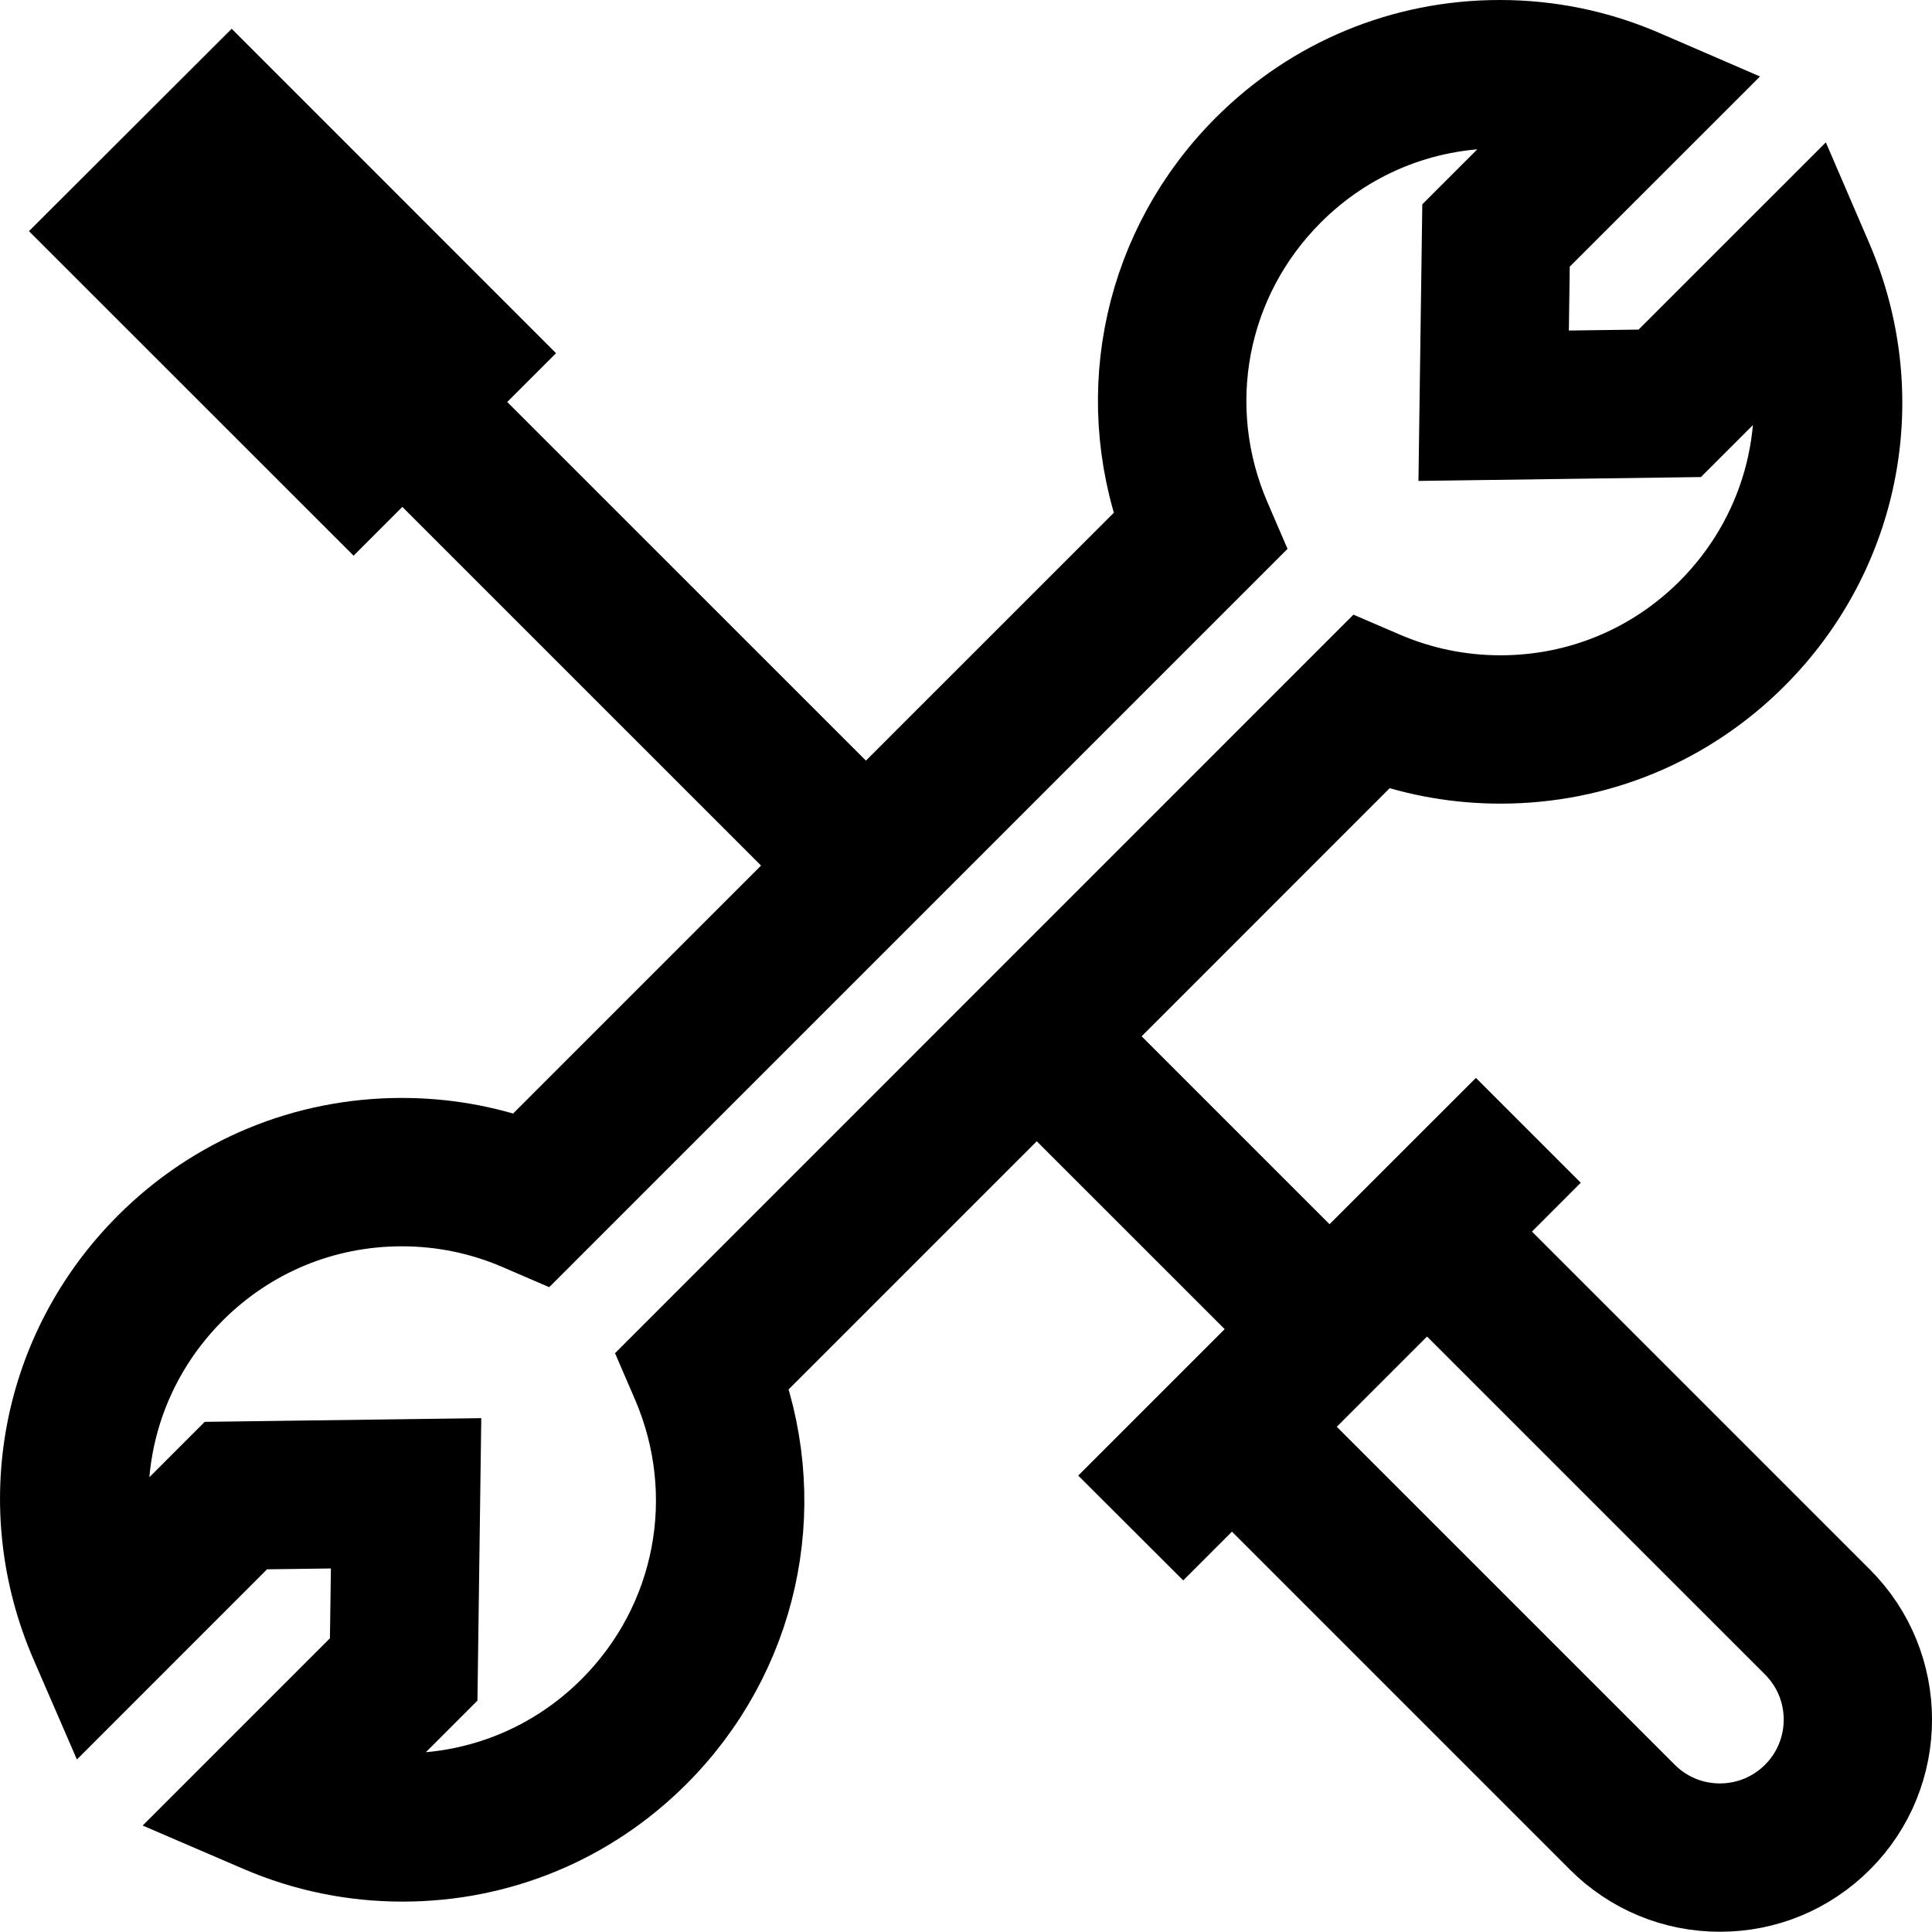
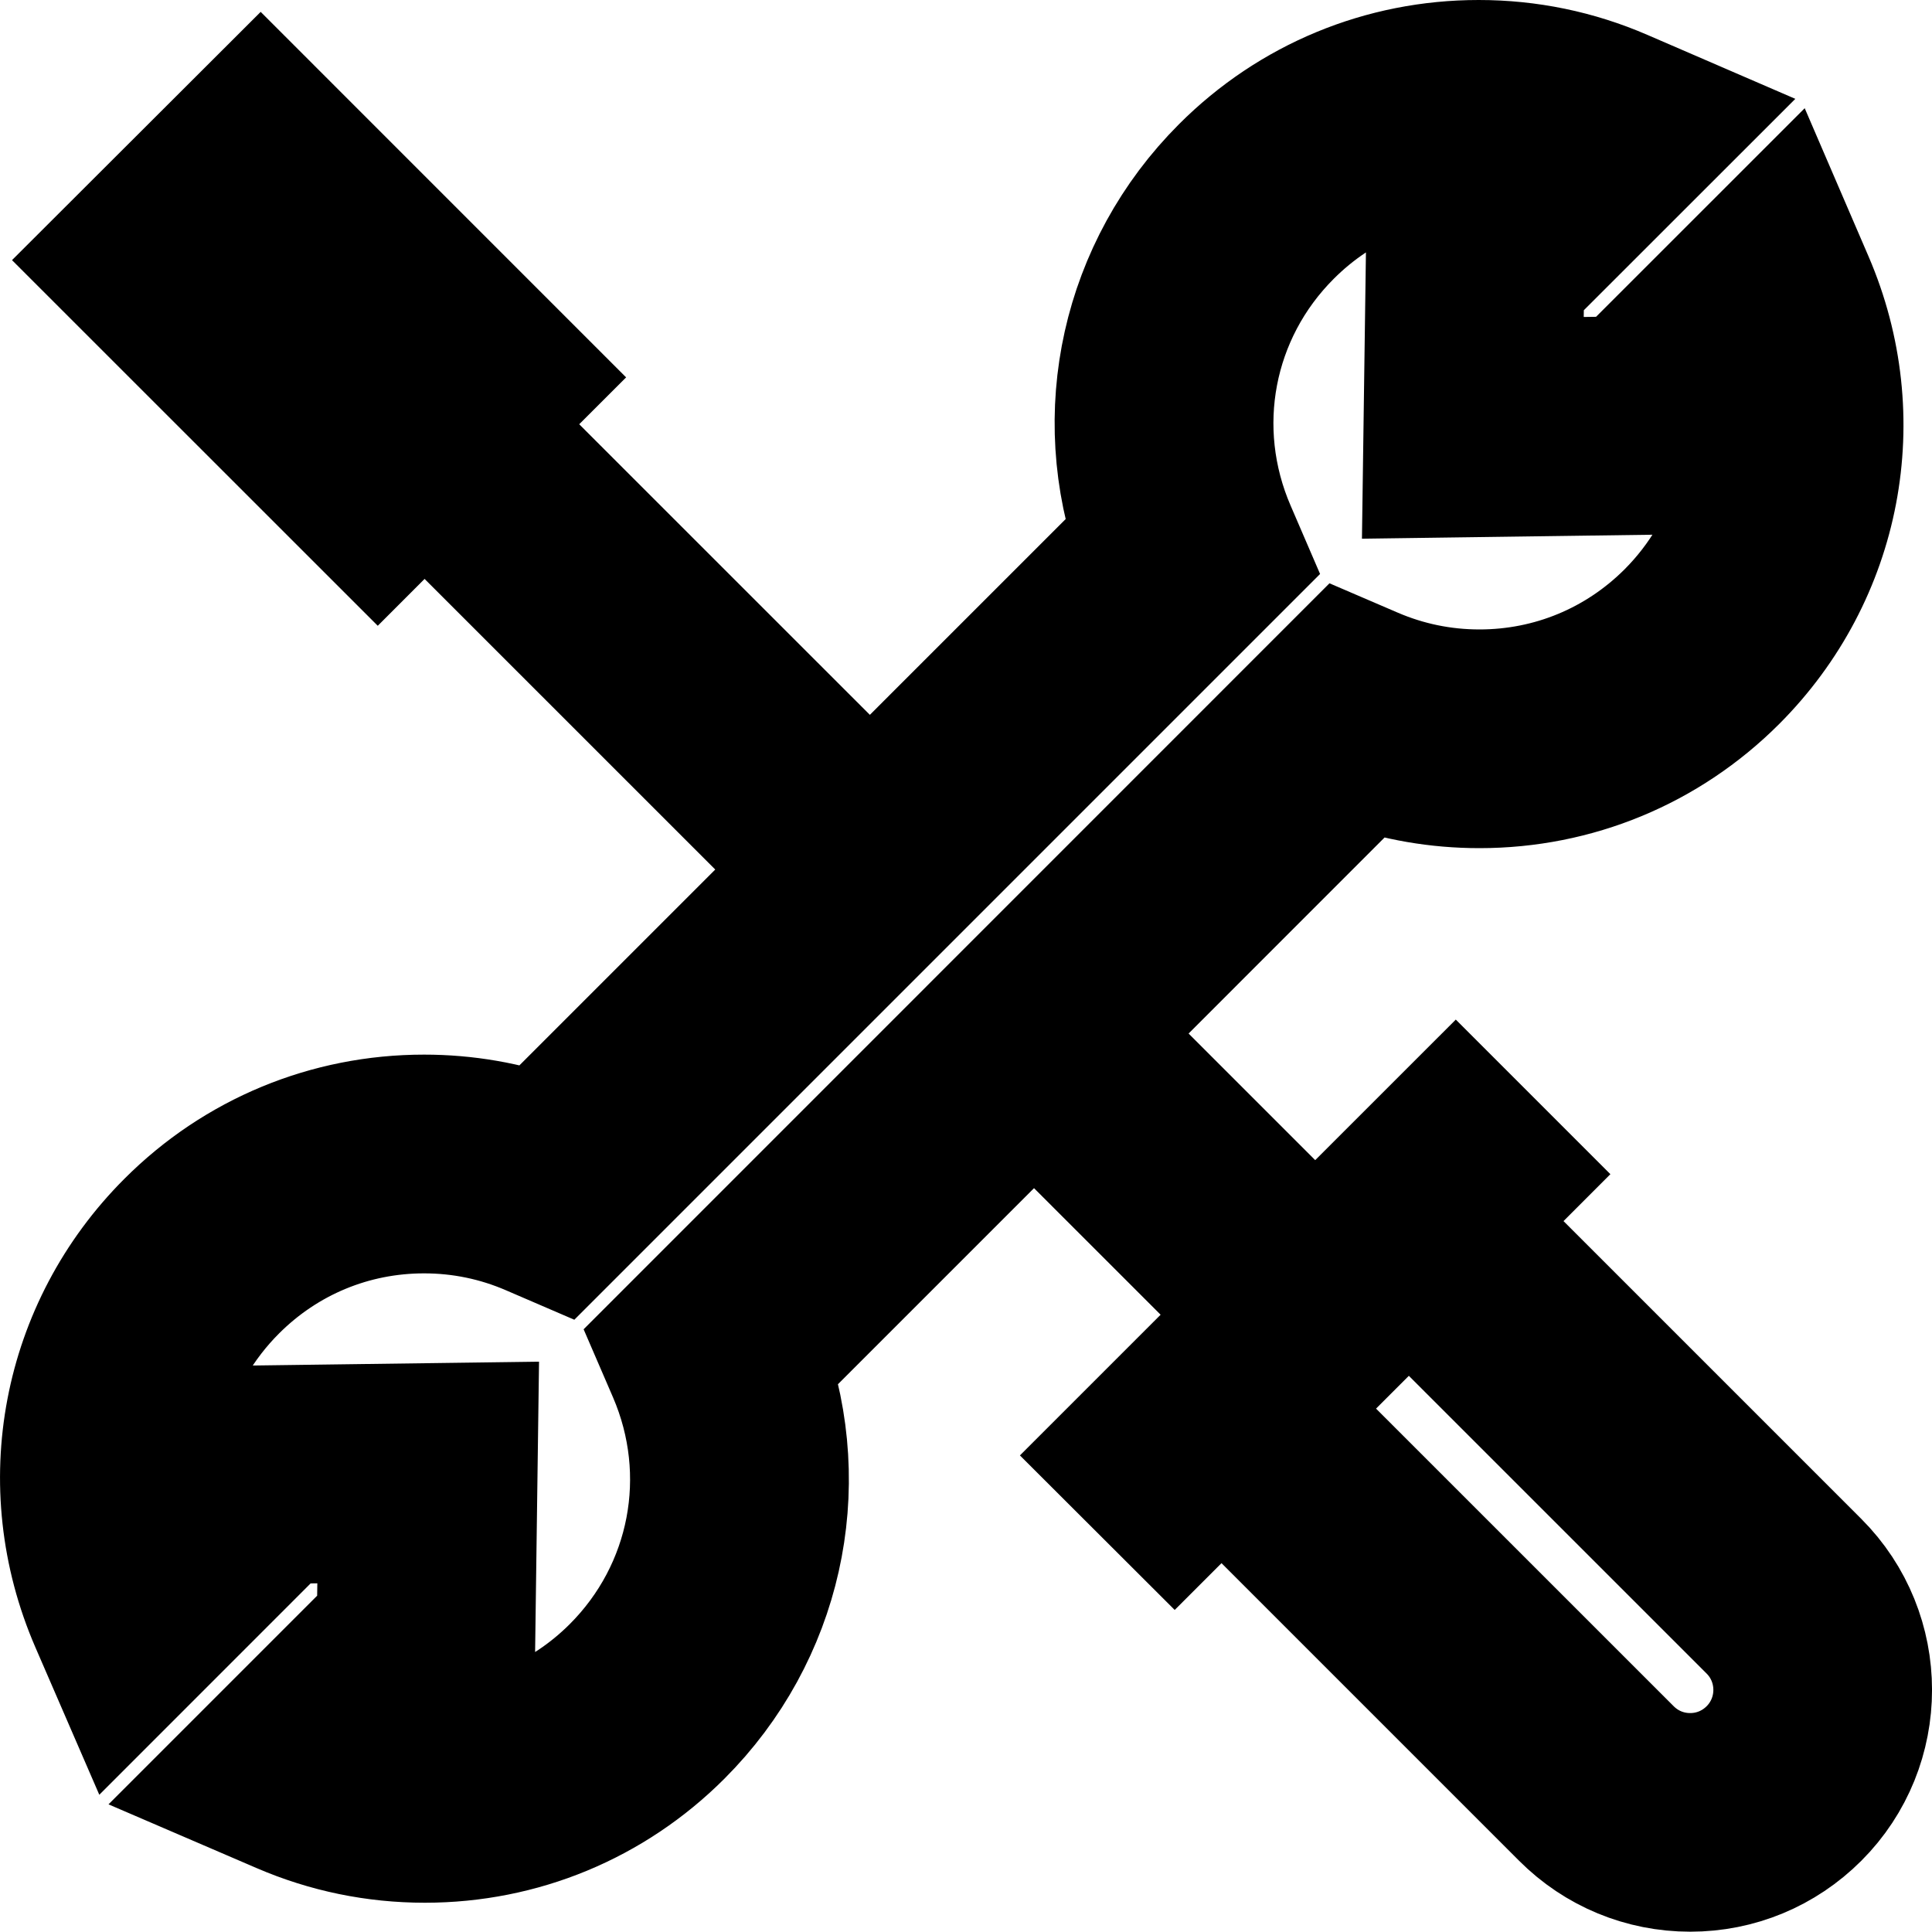
- <svg xmlns="http://www.w3.org/2000/svg" version="1.1" id="Layer_1" x="0px" y="0px" viewBox="0 0 48.697 48.691" style="enable-background:new 0 0 48.697 48.691;" xml:space="preserve">
-   <path style="stroke:#000000;stroke-width:2;stroke-miterlimit:10;" d="M46.425,40.268l-9.225-9.225l1.23-1.231l-1.229-1.229  l-3.689,3.688l-6.151-6.15l7.391-7.393c0.984,0.351,2.015,0.528,3.07,0.528c2.436,0,4.727-0.949,6.449-2.67  c2.659-2.66,3.413-6.614,1.922-10.071l-0.507-1.177l-3.965,3.964L38.53,9.345l0.042-3.044l4.042-4.04l-1.175-0.508  C40.287,1.253,39.062,1,37.802,1c-2.438,0-4.727,0.949-6.448,2.671c-2.522,2.521-3.332,6.203-2.139,9.527l-7.389,7.388L11.37,10.132  l1.231-1.23L5.839,2.139L2.145,5.827l6.767,6.765l1.229-1.23l10.456,10.455l-7.389,7.389c-0.987-0.353-2.021-0.532-3.08-0.532  c-2.436,0-4.727,0.949-6.448,2.671c-2.664,2.663-3.417,6.622-1.918,10.083l0.509,1.174l4.04-4.041l3.044-0.041L9.31,41.714  l-3.964,3.964l1.178,0.507c1.148,0.495,2.368,0.746,3.623,0.746c2.437,0,4.726-0.948,6.447-2.669  c2.519-2.519,3.33-6.197,2.144-9.516l7.394-7.394l6.151,6.149l-3.691,3.691l1.231,1.229l1.229-1.229l9.224,9.224  c0.821,0.822,1.915,1.275,3.076,1.275c1.161,0,2.253-0.453,3.075-1.275C48.122,44.722,48.121,41.963,46.425,40.268z M4.607,5.827  l1.23-1.228l4.304,4.304l-1.23,1.23L4.607,5.827z M16.923,34.877c1.206,2.8,0.595,6.001-1.558,8.155  c-1.394,1.393-3.246,2.16-5.218,2.16c-0.566,0-1.124-0.063-1.666-0.188l2.559-2.559l0.077-5.686L5.58,36.833l-2.641,2.642  c-0.581-2.463,0.132-5.062,1.97-6.899c1.395-1.394,3.247-2.162,5.219-2.162c1.021,0,2.012,0.205,2.945,0.609l0.543,0.234  l17.65-17.65l-0.234-0.543c-1.214-2.804-0.604-6.008,1.553-8.163c1.393-1.394,3.246-2.162,5.218-2.162  c0.571,0,1.133,0.064,1.681,0.191l-2.64,2.64l-0.077,5.538l5.686-0.078l2.562-2.561c0.574,2.459-0.141,5.053-1.973,6.887  c-1.395,1.392-3.248,2.161-5.22,2.161c-1.019,0-2.007-0.204-2.938-0.605l-0.542-0.233L16.689,34.335L16.923,34.877z M45.197,45.187  c-0.494,0.493-1.149,0.765-1.846,0.765c-0.697,0-1.353-0.272-1.846-0.765l-9.225-9.224l3.689-3.689l9.226,9.225  C46.214,42.516,46.214,44.17,45.197,45.187z" />
+ <svg xmlns="http://www.w3.org/2000/svg" version="1.1" id="Layer_1" x="0px" y="0px" viewBox="0 0 50.697 50.691" style="enable-background:new 0 0 50.697 50.691;" xml:space="preserve">
+   <path style="stroke:#000000;stroke-width:4;stroke-miterlimit:10;" d="M47.425,41.268l-9.225-9.225l1.23-1.231l-1.229-1.229  l-3.689,3.688l-6.151-6.15l7.391-7.393c0.984,0.351,2.015,0.528,3.07,0.528c2.436,0,4.727-0.949,6.449-2.67  c2.659-2.66,3.413-6.614,1.922-10.071l-0.507-1.177l-3.965,3.964l-3.191,0.043l0.042-3.044l4.042-4.04l-1.175-0.508  C41.287,2.253,40.062,2,38.802,2c-2.438,0-4.727,0.949-6.448,2.671c-2.522,2.521-3.332,6.203-2.139,9.527l-7.389,7.388L12.37,11.132  l1.231-1.23L6.839,3.139L3.145,6.827l6.767,6.765l1.229-1.23l10.456,10.455l-7.389,7.389c-0.987-0.353-2.021-0.532-3.08-0.532  c-2.436,0-4.727,0.949-6.448,2.671c-2.664,2.663-3.417,6.622-1.918,10.083l0.509,1.174l4.04-4.041l3.044-0.041l-0.044,3.192  l-3.964,3.964l1.178,0.507c1.148,0.495,2.368,0.746,3.623,0.746c2.437,0,4.726-0.948,6.447-2.669  c2.519-2.519,3.33-6.197,2.144-9.516l7.394-7.394l6.151,6.149l-3.691,3.691l1.231,1.229l1.229-1.229l9.224,9.224  c0.821,0.822,1.915,1.275,3.076,1.275c1.161,0,2.253-0.453,3.075-1.275C49.122,45.722,49.121,42.963,47.425,41.268z M5.607,6.827  l1.23-1.228l4.304,4.304l-1.23,1.23L5.607,6.827z M17.923,35.877c1.206,2.8,0.595,6.001-1.558,8.155  c-1.394,1.393-3.246,2.16-5.218,2.16c-0.566,0-1.124-0.063-1.666-0.188l2.559-2.559l0.077-5.686L6.58,37.833l-2.641,2.642  c-0.581-2.463,0.132-5.062,1.97-6.899c1.395-1.394,3.247-2.162,5.219-2.162c1.021,0,2.012,0.205,2.945,0.609l0.543,0.234  l17.65-17.65l-0.234-0.543c-1.214-2.804-0.604-6.008,1.553-8.163c1.393-1.394,3.246-2.162,5.218-2.162  c0.571,0,1.133,0.064,1.681,0.191l-2.64,2.64l-0.077,5.538l5.686-0.078l2.562-2.561c0.574,2.459-0.141,5.053-1.973,6.887  c-1.395,1.392-3.248,2.161-5.22,2.161c-1.019,0-2.007-0.204-2.938-0.605l-0.542-0.233L17.689,35.335L17.923,35.877z M46.197,46.187  c-0.494,0.493-1.149,0.765-1.846,0.765c-0.697,0-1.353-0.272-1.846-0.765l-9.225-9.224l3.689-3.689l9.226,9.225  C47.214,43.516,47.214,45.17,46.197,46.187z" />
  <g>
</g>
  <g>
</g>
  <g>
</g>
  <g>
</g>
  <g>
</g>
  <g>
</g>
  <g>
</g>
  <g>
</g>
  <g>
</g>
  <g>
</g>
  <g>
</g>
  <g>
</g>
  <g>
</g>
  <g>
</g>
  <g>
</g>
</svg>
